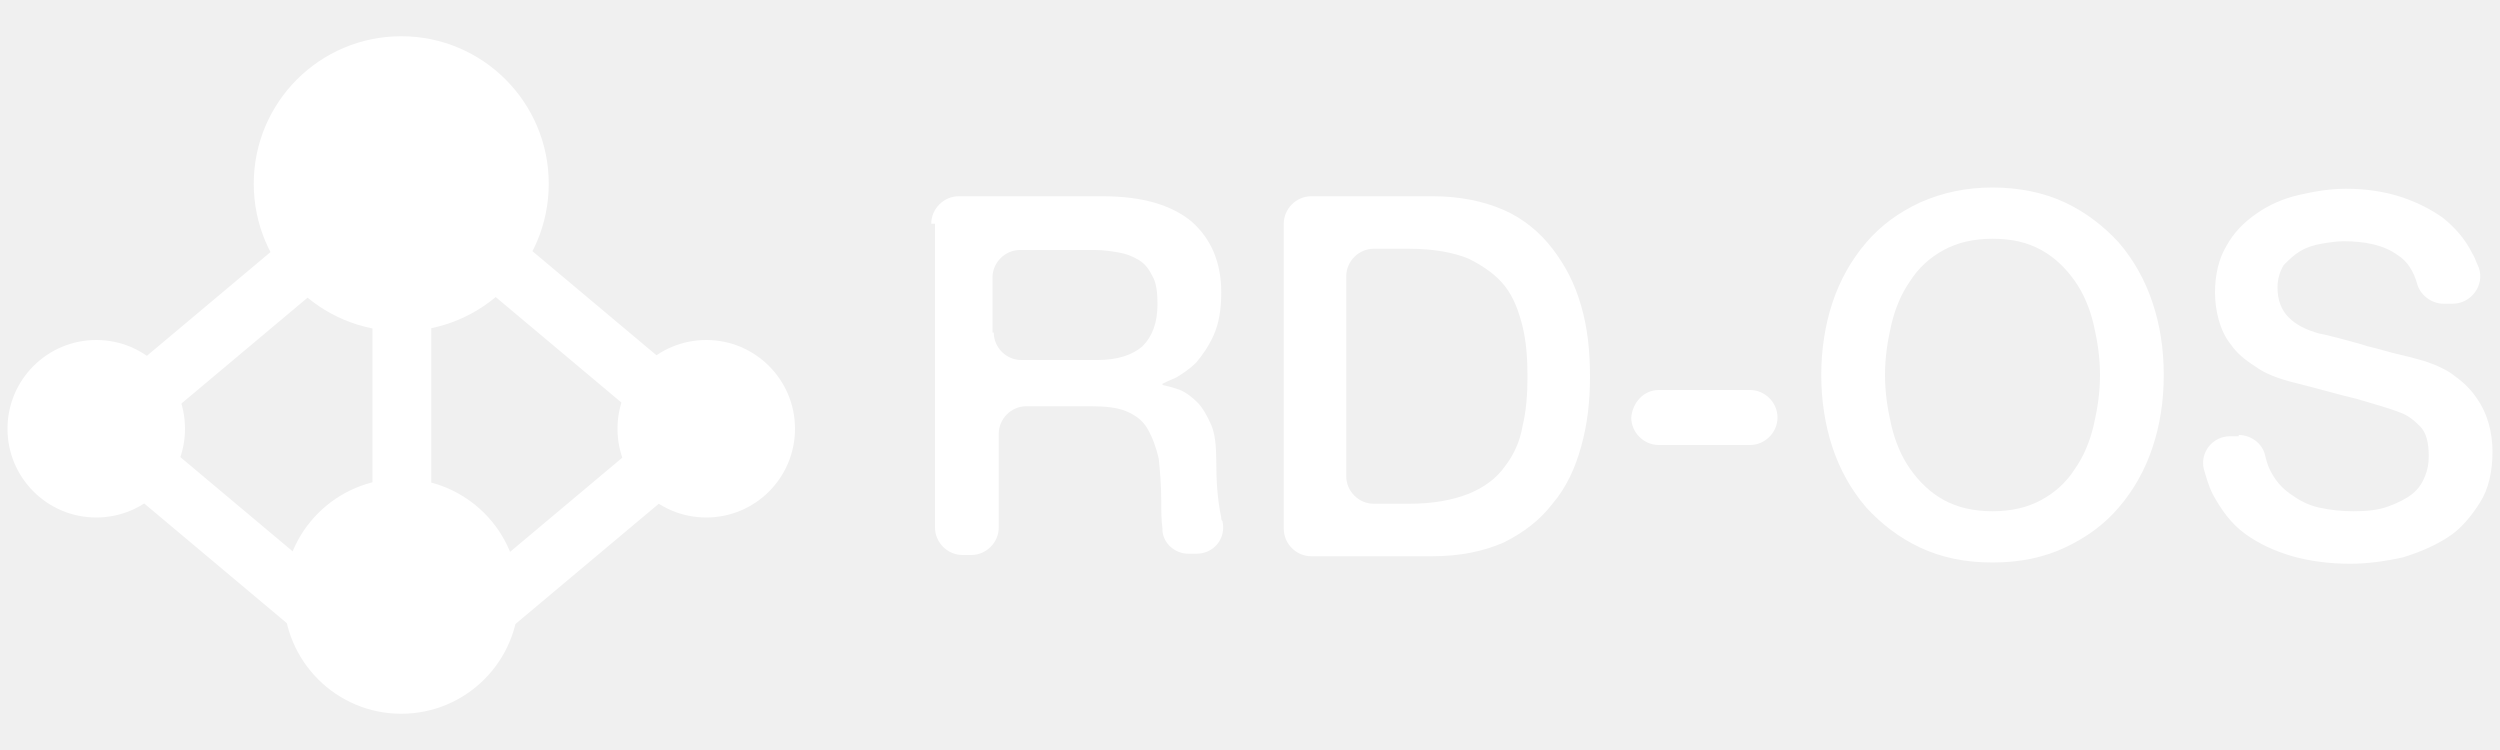
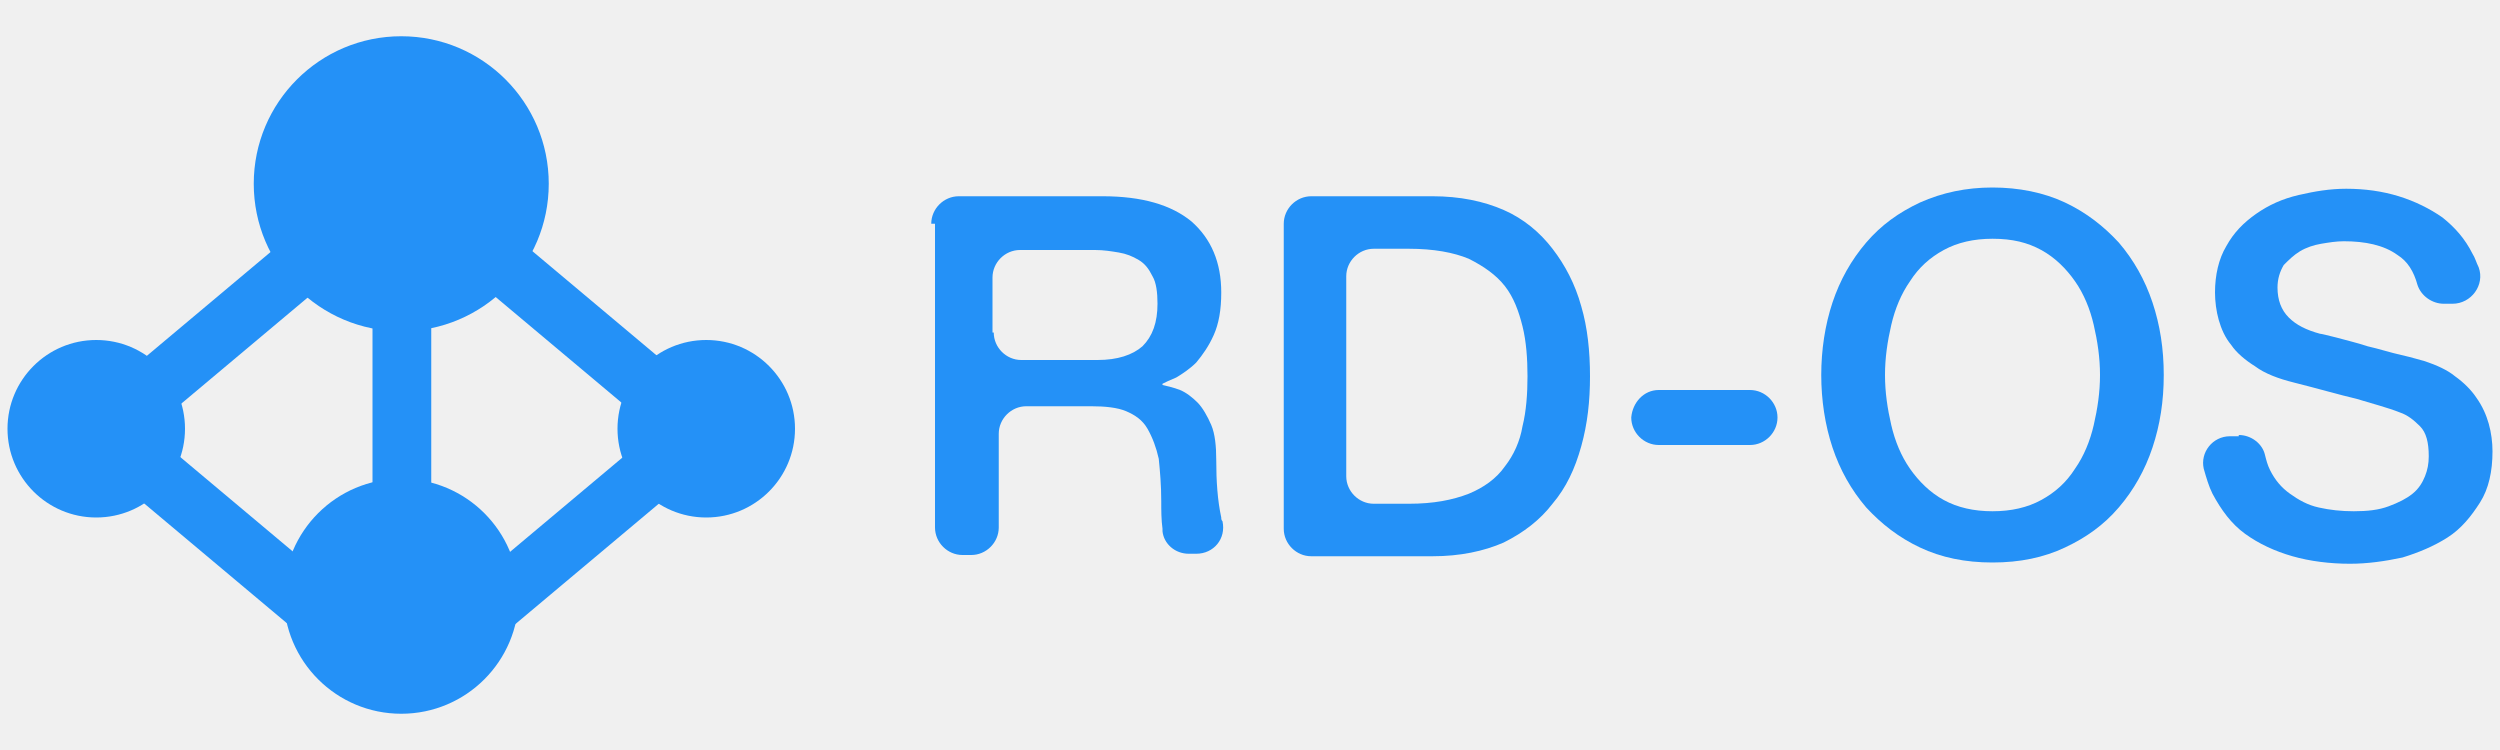
<svg xmlns="http://www.w3.org/2000/svg" version="1.1" id="图层_1" x="0px" y="0px" viewBox="0 0 200 60" style="enable-background:new 0 0 200 60;" xml:space="preserve">
  <style type="text/css">
- 	.st0{fill:#FFFFFF;}
+ 	.st0{fill:#2491F7;}
</style>
  <g>
    <g>
      <rect x="29.8" y="24" class="st0" width="4.7" height="17.3" />
      <g>
        <rect x="44.2" y="17.8" transform="matrix(0.6428 -0.766 0.766 0.6428 -3.634 45.1371)" class="st0" width="4.7" height="17.3" />
        <rect x="15.3" y="17.8" transform="matrix(-0.6428 -0.766 0.766 -0.6428 8.8113 57.039)" class="st0" width="4.7" height="17.3" />
      </g>
      <g>
        <rect x="16.1" y="34.4" transform="matrix(0.6428 -0.766 0.766 0.6428 -26.3572 29.4965)" class="st0" width="4.7" height="17.3" />
        <rect x="43.5" y="34.4" transform="matrix(-0.6428 -0.766 0.766 -0.6428 42.3528 105.769)" class="st0" width="4.7" height="17.3" />
      </g>
      <circle class="st0" cx="32.1" cy="14.7" r="11.8" />
      <circle class="st0" cx="32.1" cy="47.7" r="9.4" />
      <g>
        <circle class="st0" cx="7.7" cy="34.3" r="7.1" />
        <circle class="st0" cx="56.5" cy="34.3" r="7.1" />
      </g>
    </g>
    <g>
      <path class="st0" d="M74.5,17.9c0-1.2,1-2.2,2.2-2.2h11.5c3.2,0,5.5,0.7,7.1,2c1.6,1.4,2.4,3.3,2.4,5.7c0,1.4-0.2,2.5-0.6,3.4    c-0.4,0.9-0.9,1.6-1.4,2.2c-0.5,0.5-1.1,0.9-1.6,1.2c-0.5,0.2-0.9,0.4-1.1,0.5v0.1c0.4,0.1,0.9,0.2,1.4,0.4c0.5,0.2,1,0.6,1.4,1    s0.8,1.1,1.1,1.8s0.4,1.7,0.4,2.8c0,1.7,0.1,3.2,0.4,4.6c0,0.1,0,0.2,0.1,0.3c0.3,1.4-0.7,2.6-2.1,2.6h-0.6c-1.1,0-2-0.8-2.1-1.8    c0-0.1,0-0.2,0-0.2c-0.1-0.7-0.1-1.5-0.1-2.2c0-1.3-0.1-2.4-0.2-3.4c-0.2-0.9-0.5-1.7-0.9-2.4s-1-1.1-1.7-1.4    c-0.7-0.3-1.7-0.4-2.8-0.4h-5.2c-1.2,0-2.2,1-2.2,2.2v7.5c0,1.2-1,2.2-2.2,2.2h-0.7c-1.2,0-2.2-1-2.2-2.2V17.9z M79.5,26.6    c0,1.2,1,2.2,2.2,2.2h6.1c1.6,0,2.8-0.4,3.6-1.1c0.8-0.8,1.2-1.9,1.2-3.4c0-0.9-0.1-1.7-0.4-2.2c-0.3-0.6-0.6-1-1.1-1.3    c-0.5-0.3-1-0.5-1.6-0.6c-0.6-0.1-1.2-0.2-1.9-0.2h-6c-1.2,0-2.2,1-2.2,2.2V26.6z" />
      <path class="st0" d="M102.7,17.9c0-1.2,1-2.2,2.2-2.2h9.7c2.2,0,4.1,0.4,5.7,1.1c1.6,0.7,2.9,1.8,3.9,3.1c1,1.3,1.8,2.8,2.3,4.6    c0.5,1.7,0.7,3.6,0.7,5.6c0,2-0.2,3.8-0.7,5.6s-1.2,3.3-2.3,4.6c-1,1.3-2.3,2.3-3.9,3.1c-1.6,0.7-3.5,1.1-5.7,1.1h-9.7    c-1.2,0-2.2-1-2.2-2.2V17.9z M107.7,38.1c0,1.2,1,2.2,2.2,2.2h2.8c2,0,3.5-0.3,4.8-0.8c1.2-0.5,2.2-1.2,2.9-2.2    c0.7-0.9,1.2-2,1.4-3.2c0.3-1.2,0.4-2.6,0.4-4c0-1.4-0.1-2.8-0.4-4c-0.3-1.2-0.7-2.3-1.4-3.2c-0.7-0.9-1.7-1.6-2.9-2.2    c-1.2-0.5-2.8-0.8-4.8-0.8h-2.8c-1.2,0-2.2,1-2.2,2.2V38.1z" />
      <path class="st0" d="M132.7,31.2h7.3c1.2,0,2.2,1,2.2,2.2v0c0,1.2-1,2.2-2.2,2.2h-7.3c-1.2,0-2.2-1-2.2-2.2v0    C130.6,32.2,131.5,31.2,132.7,31.2z" />
      <path class="st0" d="M159.4,15c2.1,0,4.1,0.4,5.8,1.2c1.7,0.8,3.1,1.9,4.3,3.2c1.2,1.4,2.1,3,2.7,4.8c0.6,1.8,0.9,3.7,0.9,5.8    c0,2.1-0.3,4-0.9,5.8c-0.6,1.8-1.5,3.4-2.7,4.8c-1.2,1.4-2.6,2.4-4.3,3.2c-1.7,0.8-3.6,1.2-5.8,1.2s-4.1-0.4-5.8-1.2    c-1.7-0.8-3.1-1.9-4.3-3.2c-1.2-1.4-2.1-3-2.7-4.8c-0.6-1.8-0.9-3.8-0.9-5.8c0-2,0.3-4,0.9-5.8c0.6-1.8,1.5-3.4,2.7-4.8    c1.2-1.4,2.6-2.4,4.3-3.2C155.4,15.4,157.3,15,159.4,15z M159.4,19.1c-1.5,0-2.8,0.3-3.9,0.9c-1.1,0.6-2,1.4-2.7,2.5    c-0.7,1-1.2,2.2-1.5,3.5c-0.3,1.3-0.5,2.6-0.5,4s0.2,2.7,0.5,4c0.3,1.3,0.8,2.5,1.5,3.5c0.7,1,1.6,1.9,2.7,2.5    c1.1,0.6,2.4,0.9,3.9,0.9s2.8-0.3,3.9-0.9c1.1-0.6,2-1.4,2.7-2.5c0.7-1,1.2-2.2,1.5-3.5c0.3-1.3,0.5-2.6,0.5-4s-0.2-2.7-0.5-4    c-0.3-1.3-0.8-2.5-1.5-3.5c-0.7-1-1.6-1.9-2.7-2.5S161,19.1,159.4,19.1z" />
      <path class="st0" d="M179.1,34.8c1,0,1.9,0.7,2.1,1.6c0.1,0.4,0.2,0.8,0.4,1.2c0.4,0.8,0.9,1.4,1.6,1.9c0.7,0.5,1.4,0.9,2.3,1.1    c0.9,0.2,1.8,0.3,2.8,0.3c1.1,0,2-0.1,2.8-0.4c0.8-0.3,1.4-0.6,1.9-1c0.5-0.4,0.8-0.9,1-1.4c0.2-0.5,0.3-1,0.3-1.6    c0-1.1-0.2-1.9-0.7-2.4s-1-0.9-1.6-1.1c-1-0.4-2.2-0.7-3.5-1.1c-1.3-0.3-3-0.8-5-1.3c-1.2-0.3-2.3-0.7-3.1-1.3    c-0.8-0.5-1.5-1.1-1.9-1.7c-0.5-0.6-0.8-1.3-1-2c-0.2-0.7-0.3-1.5-0.3-2.2c0-1.4,0.3-2.7,0.9-3.7c0.6-1.1,1.4-1.9,2.4-2.6    c1-0.7,2.1-1.2,3.4-1.5c1.3-0.3,2.5-0.5,3.8-0.5c1.5,0,2.9,0.2,4.2,0.6c1.3,0.4,2.5,1,3.5,1.7c1,0.8,1.8,1.7,2.4,2.9    c0.2,0.3,0.3,0.7,0.5,1.1c0.5,1.4-0.6,2.9-2.1,2.9h-0.7c-0.9,0-1.8-0.6-2.1-1.5c-0.3-1.1-0.8-1.9-1.6-2.4    c-1.1-0.8-2.6-1.1-4.3-1.1c-0.6,0-1.2,0.1-1.8,0.2c-0.6,0.1-1.2,0.3-1.7,0.6c-0.5,0.3-0.9,0.7-1.3,1.1c-0.3,0.5-0.5,1.1-0.5,1.8    c0,1,0.3,1.8,0.9,2.4c0.6,0.6,1.4,1,2.5,1.3c0.1,0,0.5,0.1,1.3,0.3c0.7,0.2,1.6,0.4,2.5,0.7c0.9,0.2,1.8,0.5,2.7,0.7    c0.9,0.2,1.5,0.4,1.9,0.5c0.9,0.3,1.8,0.7,2.4,1.2c0.7,0.5,1.3,1.1,1.7,1.7c0.5,0.7,0.8,1.4,1,2.1c0.2,0.7,0.3,1.5,0.3,2.2    c0,1.6-0.3,3-1,4.1c-0.7,1.1-1.5,2.1-2.6,2.8c-1.1,0.7-2.3,1.2-3.6,1.6c-1.4,0.3-2.8,0.5-4.2,0.5c-1.6,0-3.2-0.2-4.6-0.6    c-1.4-0.4-2.7-1-3.8-1.8c-1.1-0.8-1.9-1.9-2.6-3.2c-0.3-0.6-0.5-1.3-0.7-2c-0.3-1.3,0.7-2.6,2.1-2.6H179.1z" />
    </g>
  </g>
</svg>
